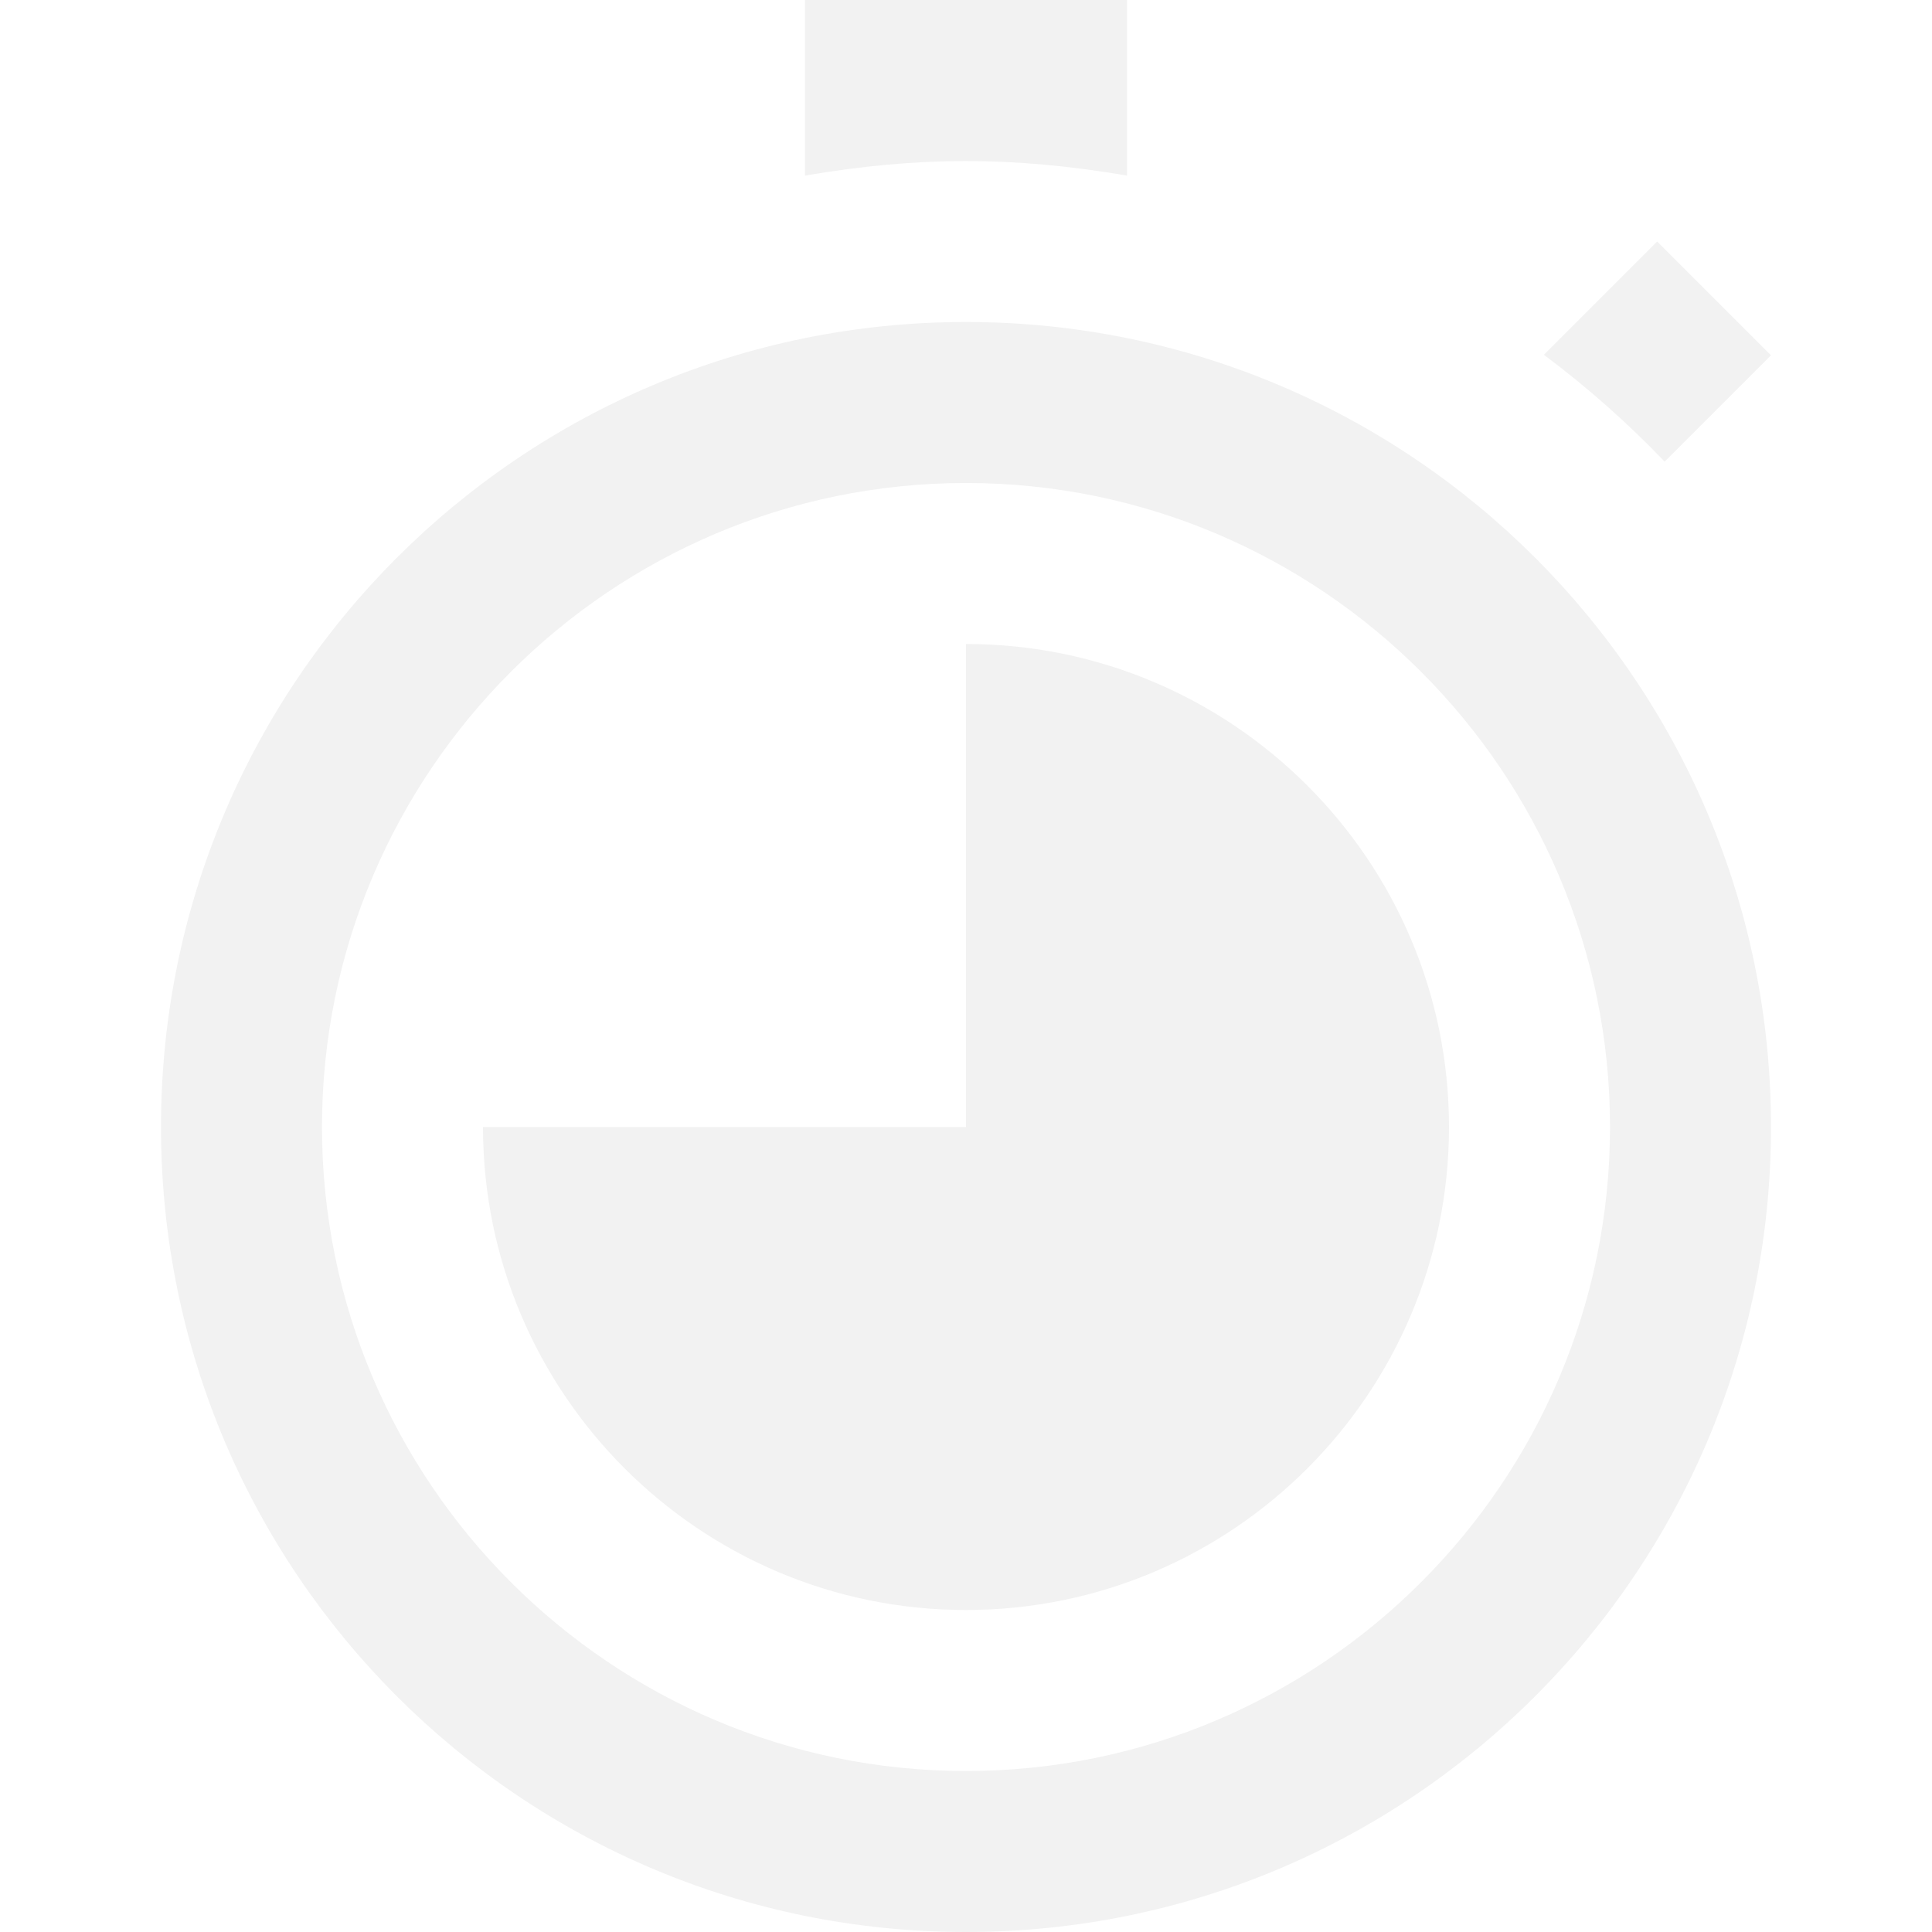
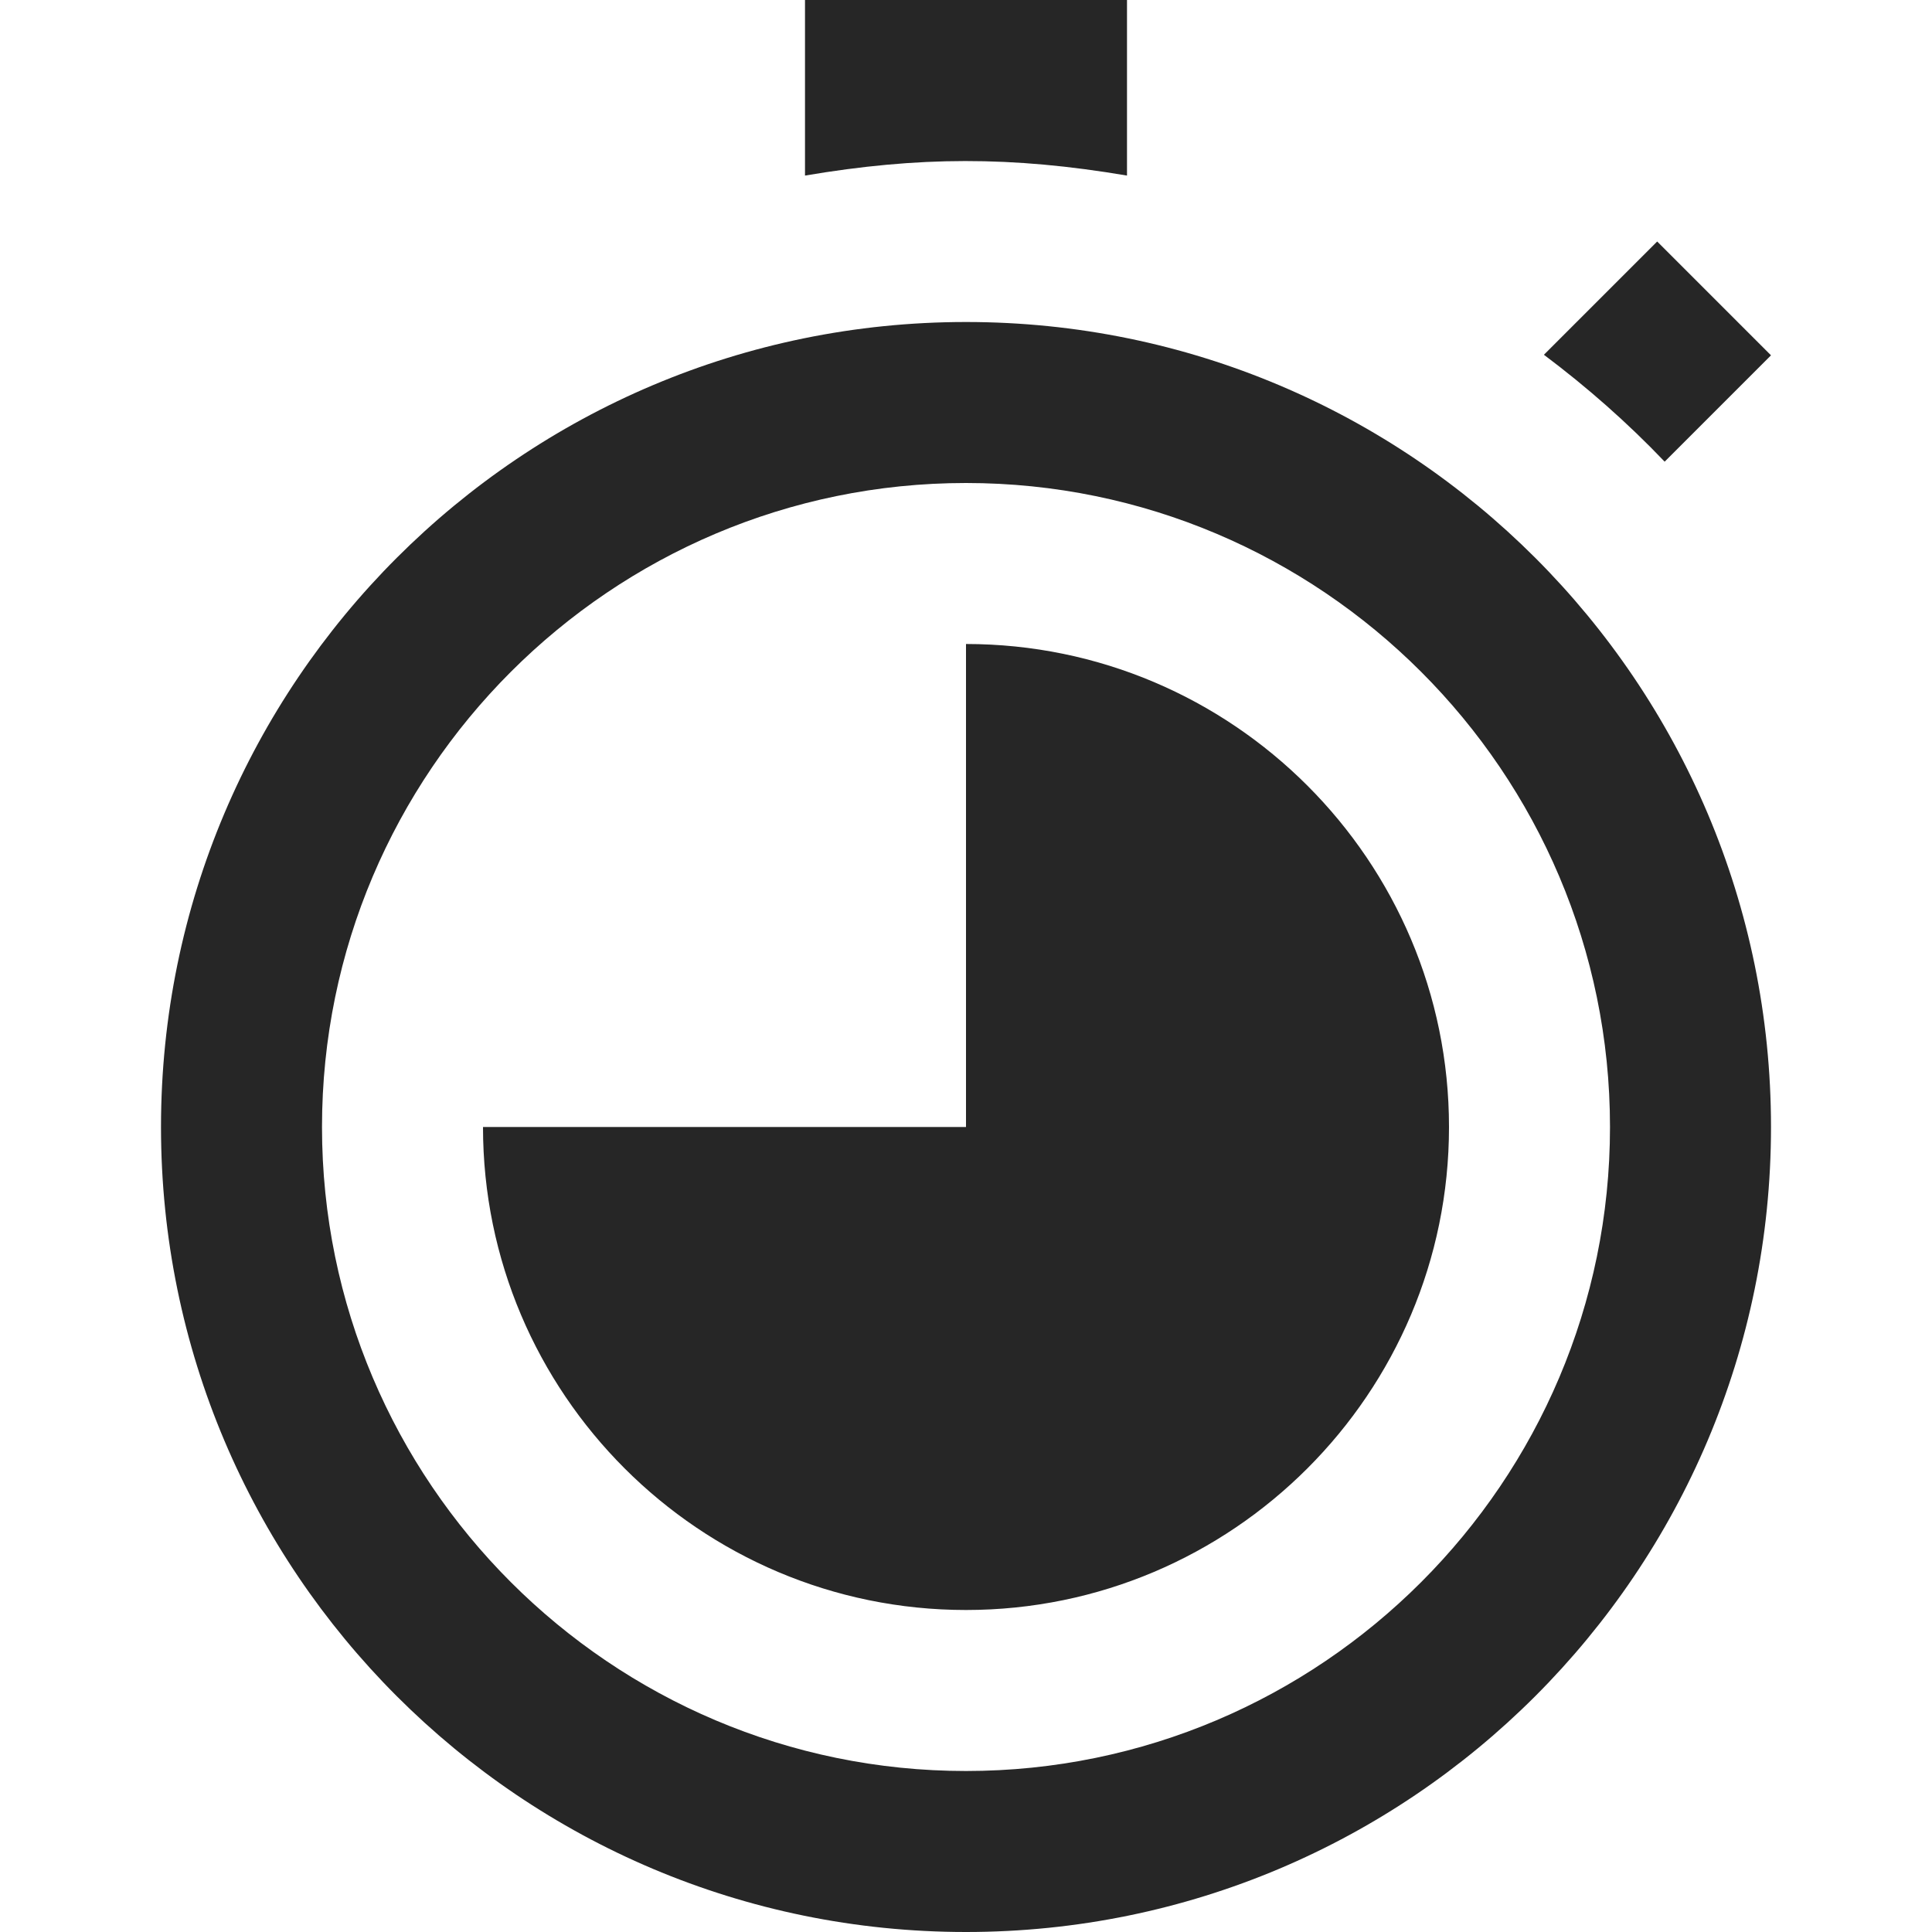
- <svg xmlns="http://www.w3.org/2000/svg" width="40" height="40" viewBox="0 0 24 24" fill="#f2f2f2">
+ <svg xmlns="http://www.w3.org/2000/svg" width="40" height="40" viewBox="0 0 24 24" fill="#262626">
  <path d="M6 14h6v-6c3.309 0 6 2.691 6 6s-2.691 6-6 6-6-2.691-6-6zm16 0c0 5.523-4.478 10-10 10s-10-4.477-10-10 4.478-10 10-10 10 4.477 10 10zm-2 0c0-4.411-3.589-8-8-8s-8 3.589-8 8 3.589 8 8 8 8-3.589 8-8zm-6-11.819v-2.181h-4v2.181c1.408-.238 2.562-.243 4 0zm6.679 3.554l1.321-1.321-1.414-1.414-1.407 1.407c.536.402 1.038.844 1.5 1.328z" />
</svg>
